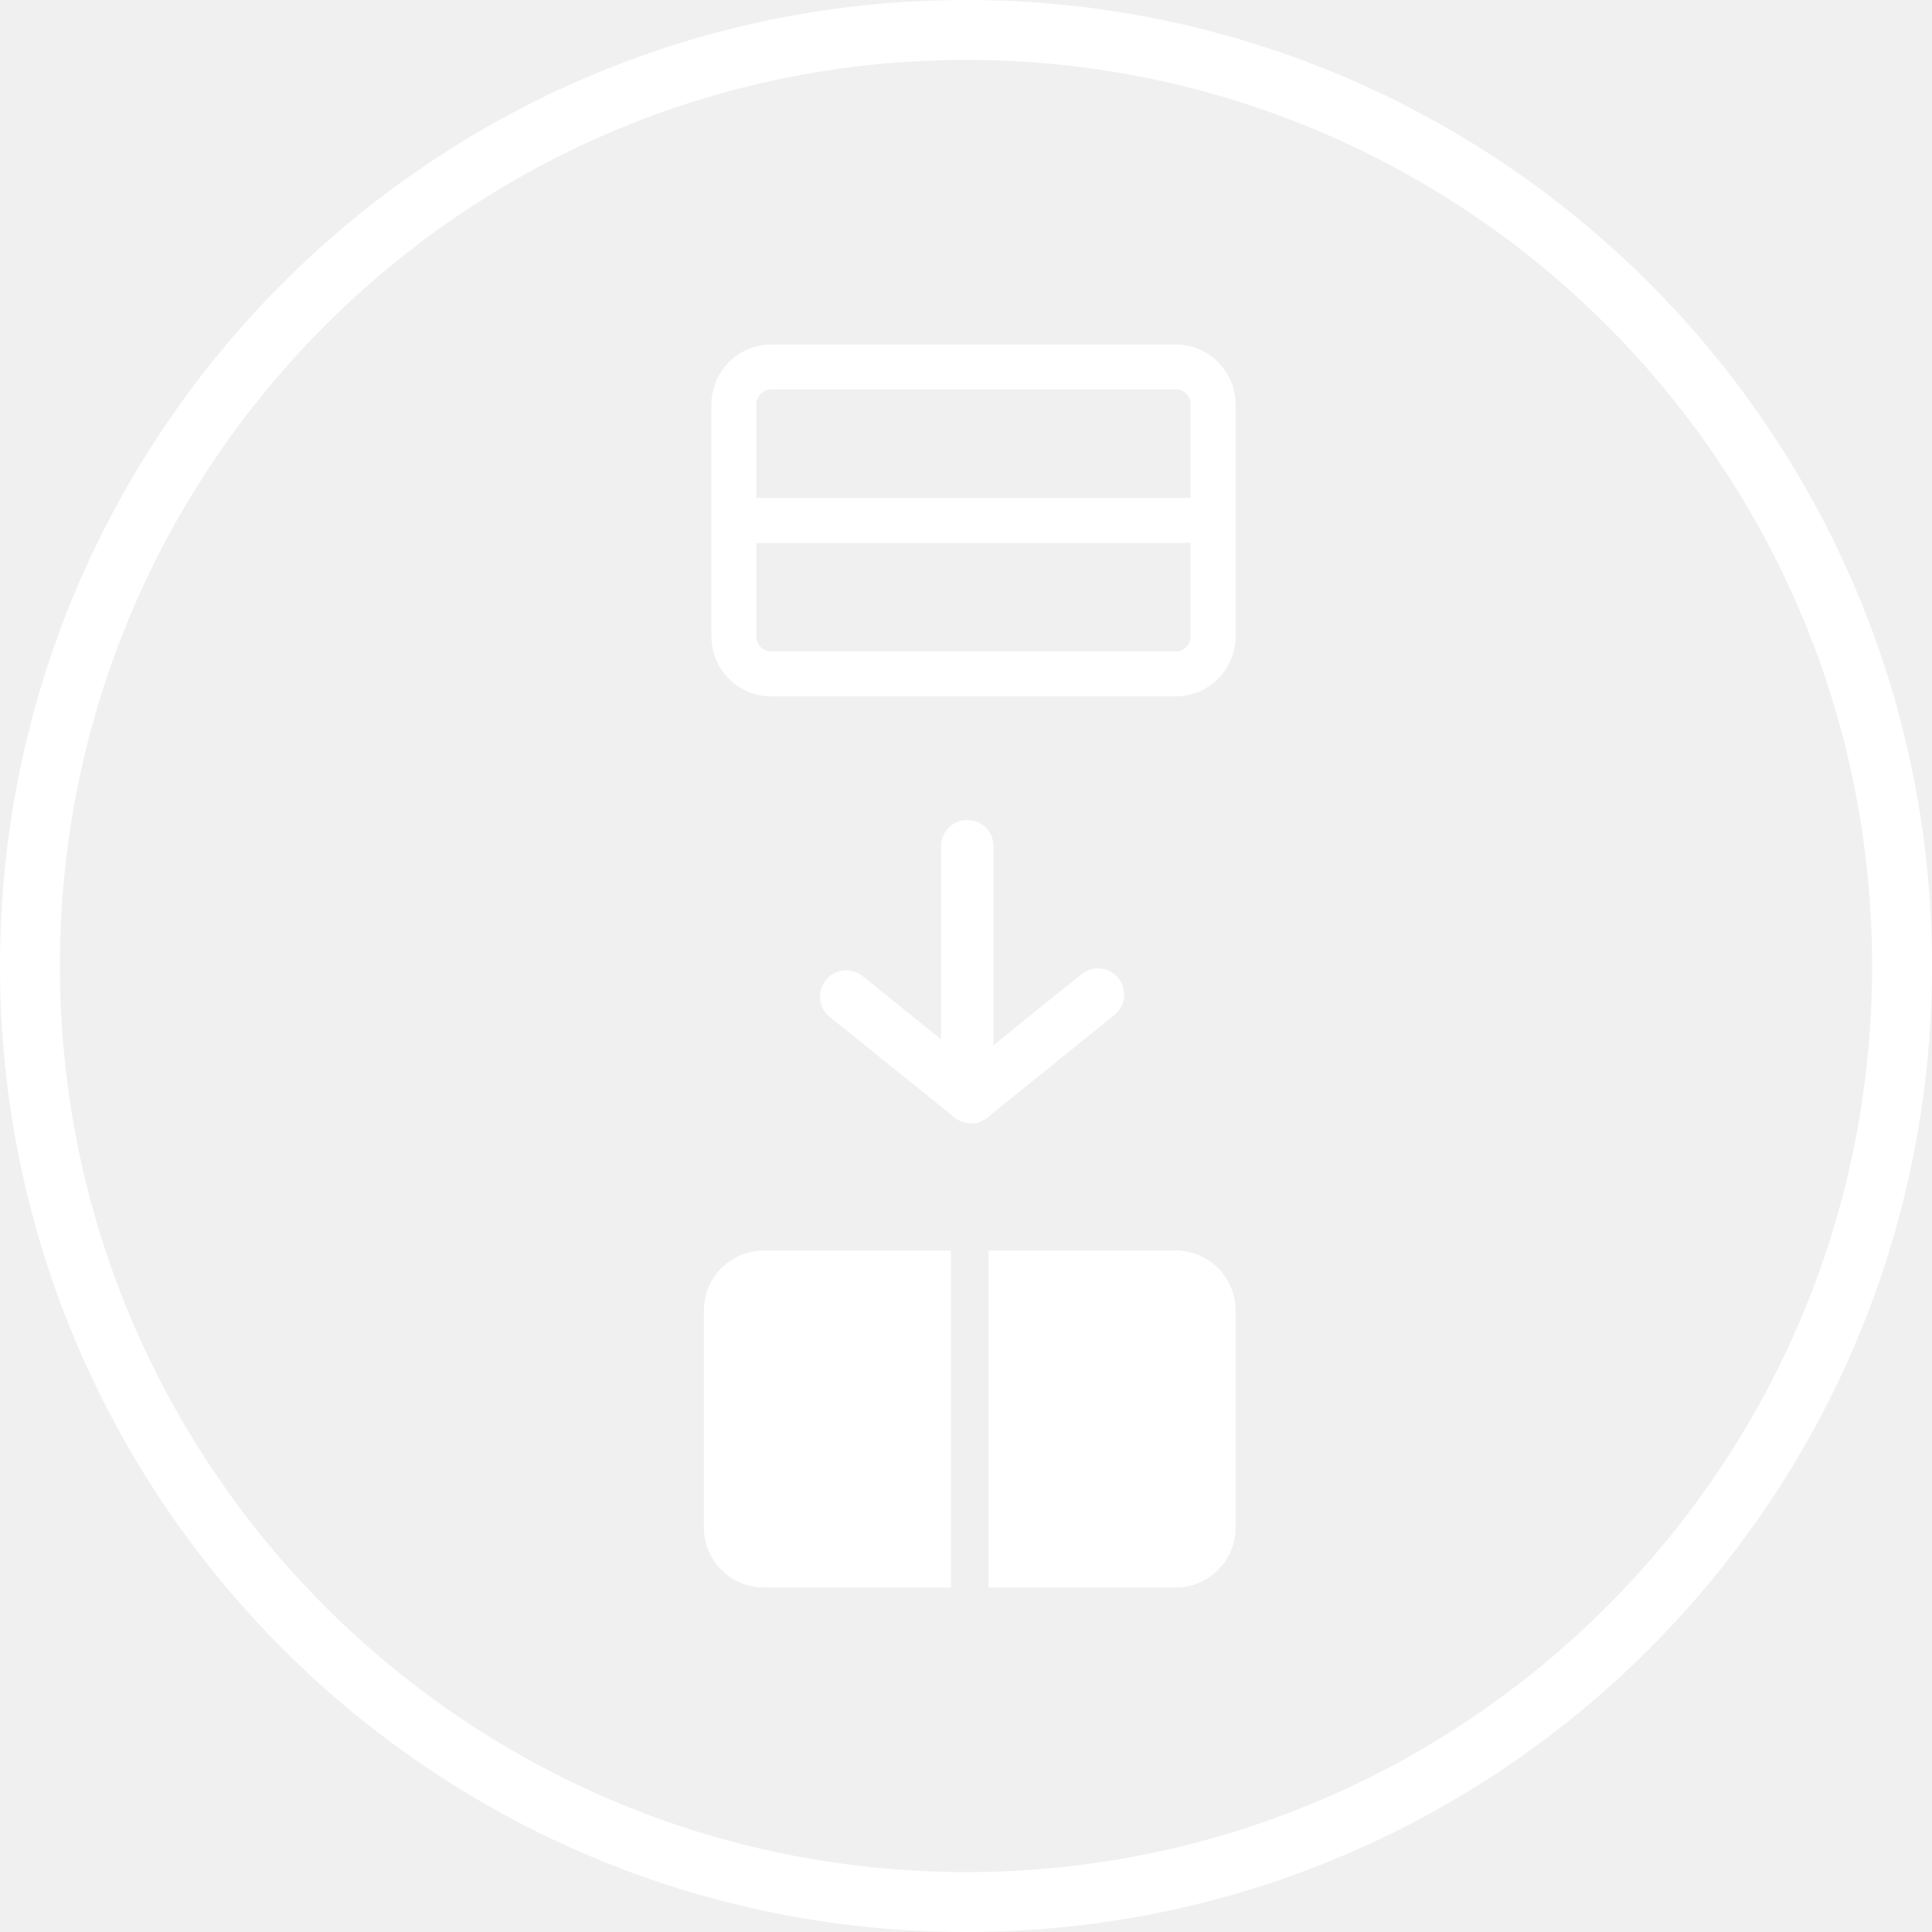
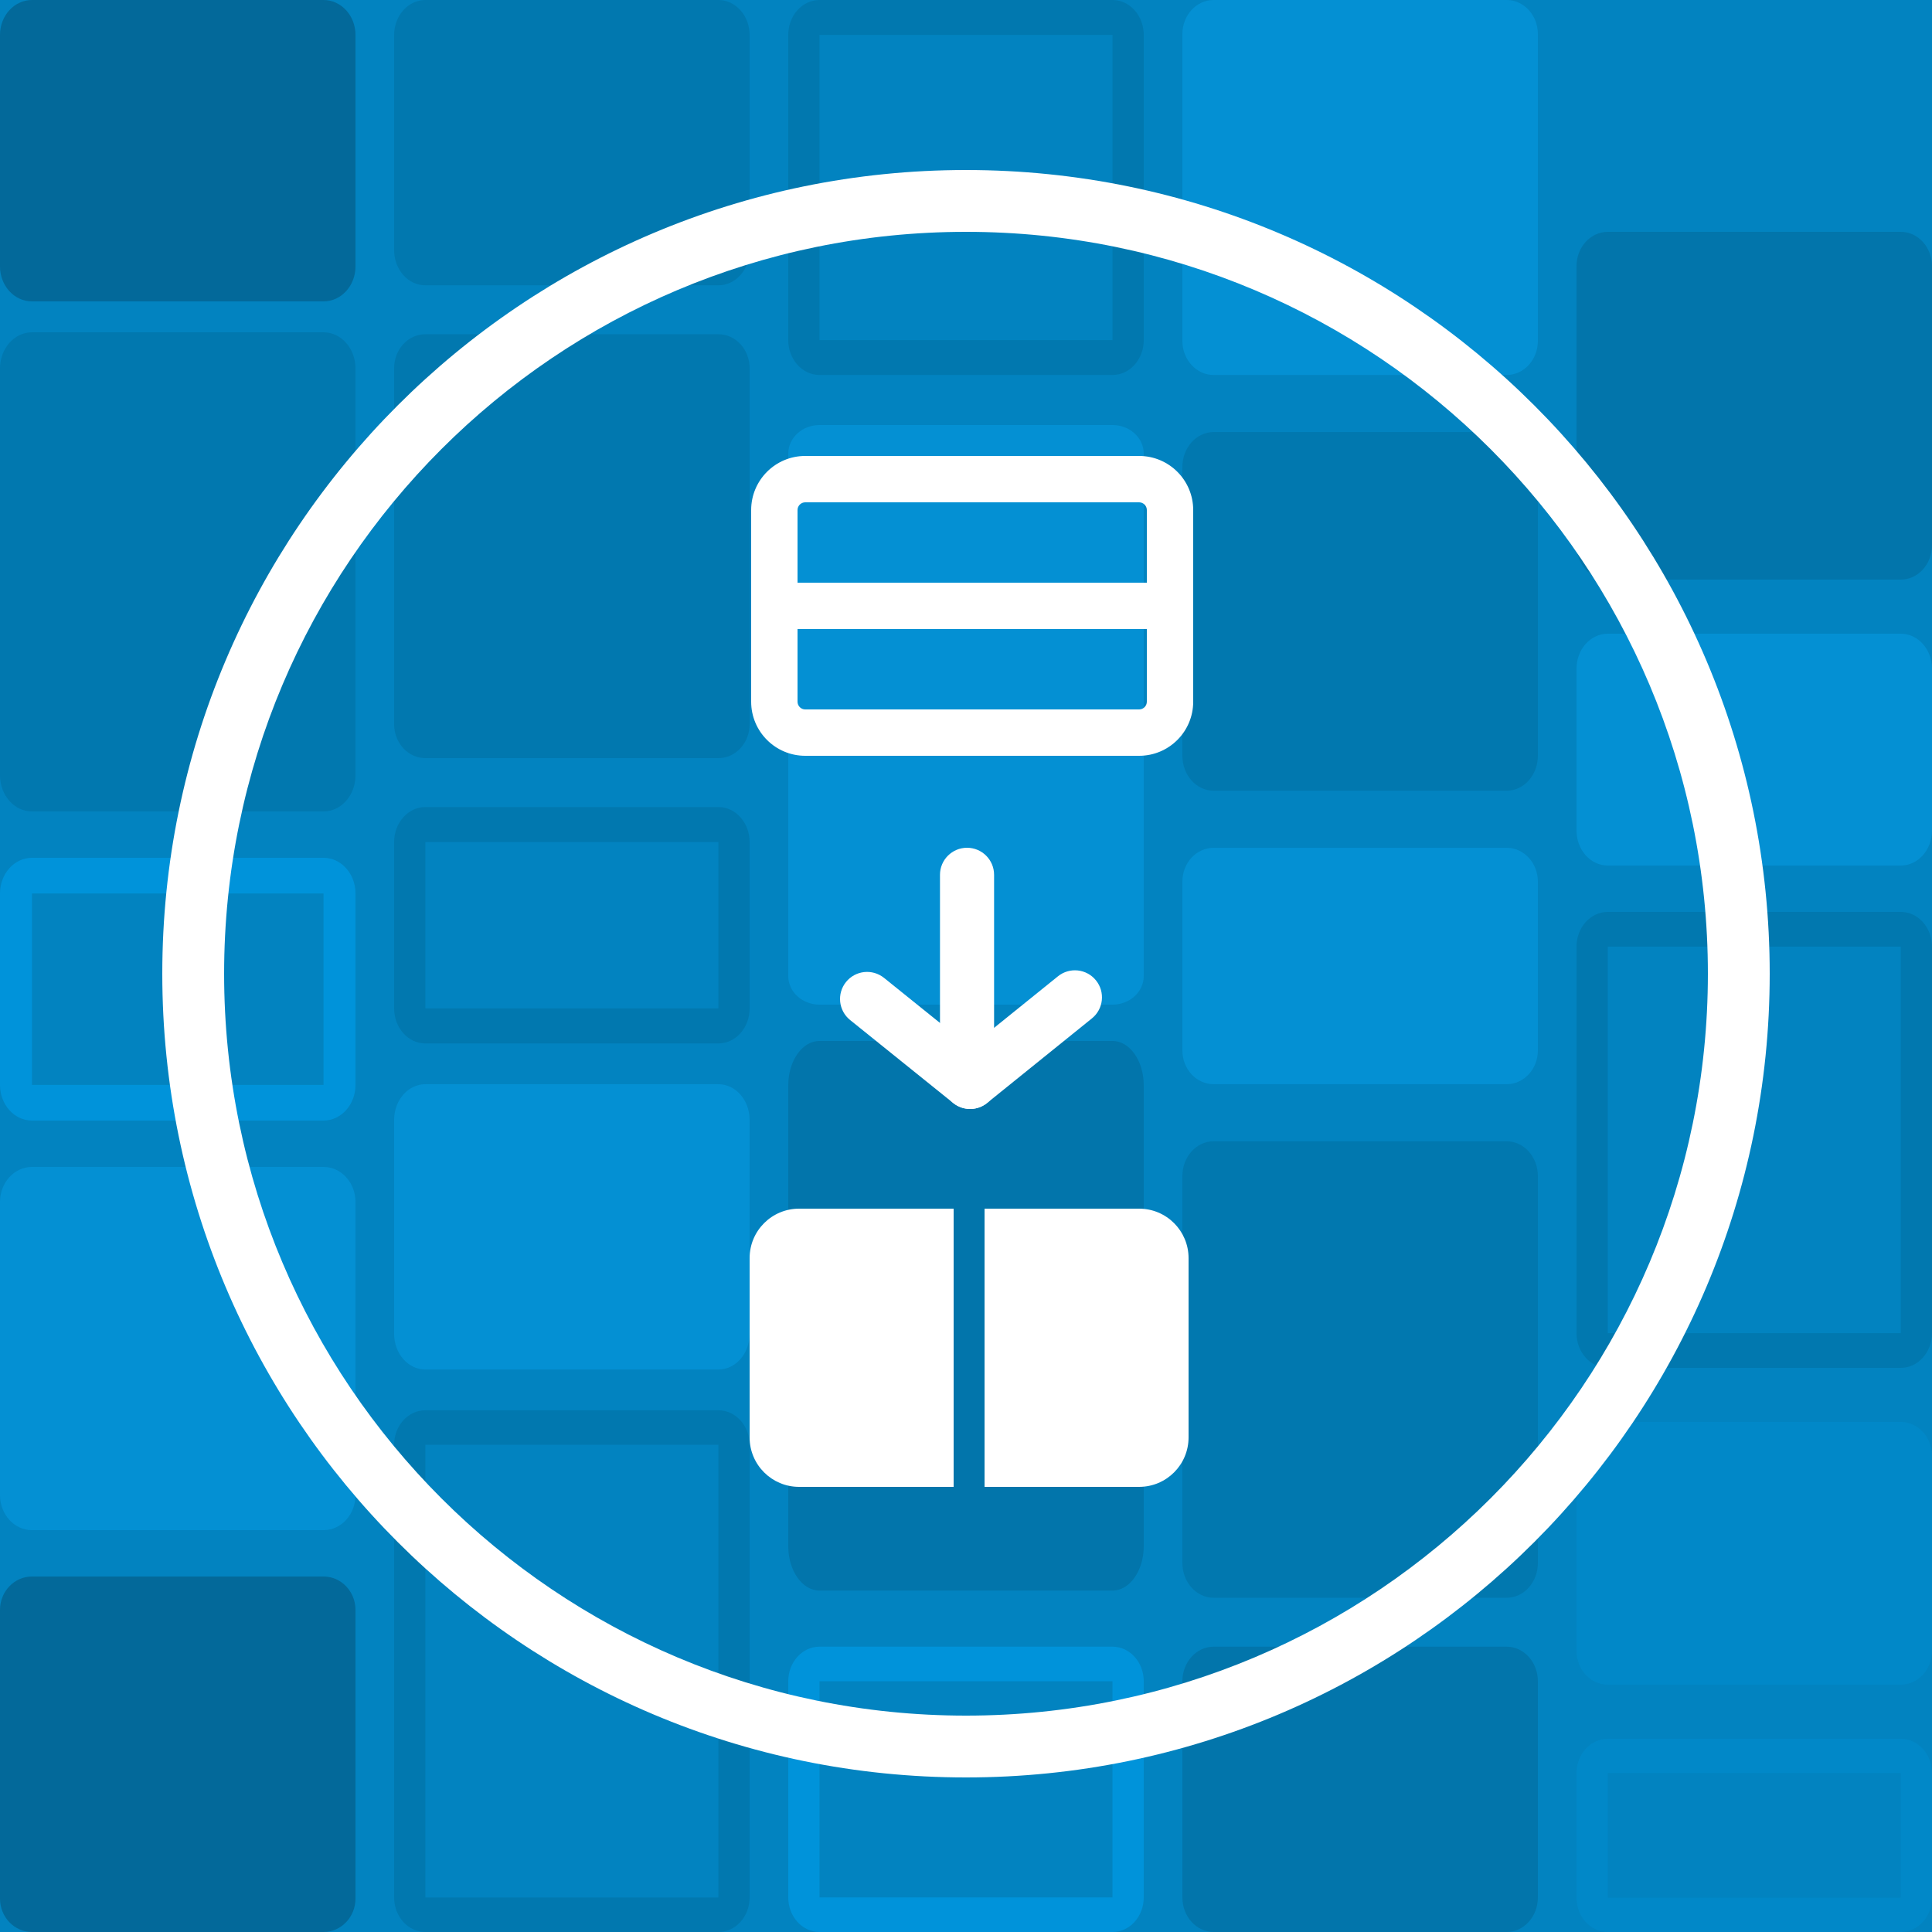
- <svg xmlns="http://www.w3.org/2000/svg" width="258" height="258" viewBox="0 0 258 258" fill="none">
-   <path d="M129.168 113V146" stroke="white" stroke-width="7" stroke-linecap="round" />
-   <path d="M113 133.082L129.668 146.5" stroke="white" stroke-width="7" stroke-linecap="round" />
-   <path d="M146.618 132.822L129.668 146.5" stroke="white" stroke-width="7" stroke-linecap="round" />
-   <path d="M157 49H103C100.239 49 98 51.239 98 54V85C98 87.761 100.239 90 103 90H157C159.761 90 162 87.761 162 85V54C162 51.239 159.761 49 157 49Z" stroke="white" stroke-width="6" />
-   <path d="M95.5 69.5H130H164.5" stroke="white" stroke-width="6" />
-   <path d="M94 175C94 170.582 97.582 167 102 167H127V212H102C97.582 212 94 208.418 94 204V175Z" fill="white" />
-   <path d="M132 167H157C161.418 167 165 170.582 165 175V204C165 208.418 161.418 212 157 212H132V167Z" fill="white" />
-   <path d="M129 254C198.036 254 254 198.036 254 129C254 59.964 198.036 4 129 4C59.964 4 4 59.964 4 129C4 198.036 59.964 254 129 254Z" stroke="white" stroke-width="8" />
+ <svg xmlns="http://www.w3.org/2000/svg" width="250" height="250" viewBox="0 0 250 250" fill="none">
+   <g clip-path="url(#clip0)">
+     <rect width="250" height="250" fill="white" />
+     <rect width="250" height="250" fill="#0283C0" />
+     <path d="M46 193.47C46 195.972 44.149 198 41.865 198L4.135 198C1.851 198 -3.42059e-06 195.972 -3.21698e-06 193.47L-1.29338e-07 155.53C7.4275e-08 153.028 1.851 151 4.135 151L41.865 151C44.149 151 46 153.028 46 155.53L46 193.47Z" fill="#0490D3" />
+     <path d="M153 60.435C153 57.934 154.811 55.907 157.044 55.907L194.956 55.907C197.189 55.907 199 57.935 199 60.435L199 97.793C199 100.293 197.189 102.321 194.956 102.321L157.044 102.321C154.811 102.321 153 100.293 153 97.793L153 60.435Z" fill="#0178AF" />
+     <path d="M46 245.671C46 248.062 44.149 250 41.865 250L4.135 250C1.851 250 -3.42766e-06 248.062 -3.23276e-06 245.671L-1.89034e-07 208.329C5.86535e-09 205.938 1.851 204 4.135 204L41.865 204C44.149 204 46 205.938 46 208.329L46 245.671Z" fill="#03699A" />
+     <path d="M153 4.411C153 1.975 154.811 3.045e-07 157.044 6.80119e-07L194.956 7.05624e-06C197.189 7.43186e-06 199 1.975 199 4.411L199 44.112C199 46.548 197.189 48.523 194.956 48.523L157.044 48.523C154.811 48.523 153 46.548 153 44.112L153 4.411Z" fill="#0490D3" />
+     <path d="M250 70.556C250 73.01 248.189 75 245.956 75L208.044 75C205.811 75 204 73.01 204 70.556L204 34.444C204 31.99 205.811 30 208.044 30L245.956 30C248.189 30 250 31.99 250 34.444L250 70.556Z" fill="#0275AB" />
+     <path fill-rule="evenodd" clip-rule="evenodd" d="M55.044 245.536L92.956 245.536L92.956 186.953L55.044 186.953L55.044 245.536ZM92.956 250C95.189 250 97 248.002 97 245.536L97 186.953C97 184.488 95.189 182.489 92.956 182.489L55.044 182.489C52.81 182.489 51 184.488 51 186.953L51 245.536C51 248.002 52.81 250 55.044 250L92.956 250Z" fill="#0178AF" />
+     <path d="M46 100.321C46 102.905 44.149 105 41.865 105L4.135 105C1.851 105 -3.41179e-06 102.905 -3.19732e-06 100.321L1.17151e-06 47.679C1.38598e-06 45.095 1.851 43 4.135 43L41.865 43C44.149 43 46 45.095 46 47.679L46 100.321Z" fill="#0178AF" />
+     <path d="M97 93.713C97 96.137 95.189 98.102 92.956 98.102L55.044 98.102C52.81 98.102 51 96.137 51 93.713L51 47.637C51 45.214 52.81 43.249 55.044 43.249L92.956 43.249C95.189 43.249 97 45.214 97 47.637L97 93.713Z" fill="#0178AF" />
+     <path d="M153 152.18C153 149.694 154.811 147.679 157.044 147.679L194.956 147.679C197.189 147.679 199 149.694 199 152.18L199 202.25C199 204.736 197.189 206.751 194.956 206.751L157.044 206.751C154.811 206.751 153 204.736 153 202.25L153 152.18Z" fill="#0178AF" />
+     <path fill-rule="evenodd" clip-rule="evenodd" d="M208.044 172.505L245.956 172.505L245.956 122.495L208.044 122.495L208.044 172.505ZM245.956 177C248.189 177 250 174.987 250 172.505L250 122.495C250 120.013 248.189 118 245.956 118L208.044 118C205.811 118 204 120.013 204 122.495L204 172.505C204 174.987 205.811 177 208.044 177L245.956 177Z" fill="#0178AF" />
+     <path d="M148 126.296C148 128.342 146.189 130 143.956 130L106.044 130C103.811 130 102 128.342 102 126.296L102 58.704C102 56.658 103.811 55 106.044 55L143.956 55C146.189 55 148 56.658 148 58.704L148 126.296Z" fill="#0490D3" />
+     <path fill-rule="evenodd" clip-rule="evenodd" d="M208.044 245.556L245.956 245.556L245.956 229.444L208.044 229.444L208.044 245.556ZM245.956 250C248.189 250 250 248.01 250 245.556L250 229.444C250 226.99 248.189 225 245.956 225L208.044 225C205.811 225 204 226.99 204 229.444L204 245.556C204 248.01 205.811 250 208.044 250L245.956 250Z" fill="#0188C8" />
+     <path fill-rule="evenodd" clip-rule="evenodd" d="M106.044 245.525L143.956 245.525L143.956 217.555L106.044 217.555L106.044 245.525ZM143.956 250C146.189 250 148 247.996 148 245.525L148 217.555C148 215.084 146.189 213.08 143.956 213.08L106.044 213.08C103.811 213.08 102 215.084 102 217.555L102 245.525C102 247.996 103.811 250 106.044 250L143.956 250Z" fill="#0093DA" />
+     <path d="M46 34.478C46 36.975 44.149 39 41.865 39L4.135 39C1.851 39 -3.42163e-06 36.975 -3.2193e-06 34.478L-7.92189e-07 4.522C-5.89856e-07 2.024 1.851 1.22058e-06 4.135 1.436e-06L41.865 4.99511e-06C44.149 5.21052e-06 46 2.024 46 4.522L46 34.478Z" fill="#03699A" />
+     <path d="M97 32.376C97 34.886 95.189 36.92 92.956 36.92L55.044 36.92C52.81 36.92 51 34.886 51 32.376L51 4.544C51 2.034 52.81 9.13941e-05 55.044 9.16001e-05L92.956 9.50961e-05C95.189 9.5302e-05 97 2.034 97 4.544L97 32.376Z" fill="#0178AF" />
+     <path d="M153 217.555C153 215.084 154.811 213.08 157.044 213.08L194.956 213.08C197.189 213.08 199 215.084 199 217.555L199 245.525C199 247.996 197.189 250 194.956 250L157.044 250C154.811 250 153 247.996 153 245.525L153 217.555Z" fill="#0275AB" />
+     <path d="M250 213.613C250 216.036 248.189 218 245.956 218L208.044 218C205.811 218 204 216.036 204 213.613L204 188.387C204 185.964 205.811 184 208.044 184L245.956 184C248.189 184 250 185.964 250 188.387L250 213.613Z" fill="#0188C8" />
+     <path d="M148 200.072C148 203.246 146.189 205.819 143.956 205.819L106.044 205.819C103.811 205.819 102 203.246 102 200.072L102 140.445C102 137.271 103.811 134.698 106.044 134.698L143.956 134.698C146.189 134.698 148 137.271 148 140.445L148 200.072Z" fill="#0275AB" />
+     <path d="M97 172.6C97 175.149 95.189 177.215 92.956 177.215L55.044 177.215C52.81 177.215 51 175.149 51 172.6L51 144.91C51 142.362 52.81 140.296 55.044 140.296L92.956 140.296C95.189 140.296 97 142.362 97 144.91L97 172.6Z" fill="#0490D3" />
+     <path d="M250 107.472C250 109.973 248.189 112 245.956 112L208.044 112C205.811 112 204 109.973 204 107.472L204 86.528C204 84.027 205.811 82 208.044 82L245.956 82C248.189 82 250 84.027 250 86.528L250 107.472Z" fill="#0490D3" />
+     <path fill-rule="evenodd" clip-rule="evenodd" d="M106.044 44.009L143.956 44.009L143.956 4.514L106.044 4.514L106.044 44.009ZM143.956 48.523C146.189 48.523 148 46.502 148 44.009L148 4.514C148 2.021 146.189 -5.39902e-06 143.956 -5.60497e-06L106.044 -9.10096e-06C103.811 -9.30691e-06 102 2.021 102 4.514L102 44.009C102 46.502 103.811 48.523 106.044 48.523L143.956 48.523Z" fill="#0178AF" />
+     <path fill-rule="evenodd" clip-rule="evenodd" d="M4.135 140.39L41.865 140.39L41.865 115.61L4.135 115.61L4.135 140.39ZM41.865 145C44.149 145 46 142.936 46 140.39L46 115.61C46 113.064 44.149 111 41.865 111L4.135 111C1.851 111 -9.86618e-07 113.064 -1.19383e-06 115.61L-3.21047e-06 140.39C-3.41768e-06 142.936 1.851 145 4.135 145L41.865 145Z" fill="#0093DA" />
+     <path fill-rule="evenodd" clip-rule="evenodd" d="M55.044 130.489L92.956 130.489L92.956 108.962L55.044 108.962L55.044 130.489ZM92.956 135.021C95.189 135.021 97 132.992 97 130.489L97 108.962C97 106.46 95.189 104.431 92.956 104.431L55.044 104.431C52.81 104.431 51 106.46 51 108.962L51 130.489C51 132.992 52.81 135.021 55.044 135.021L92.956 135.021Z" fill="#0178AF" />
+     <path d="M153 114.075C153 111.661 154.811 109.705 157.044 109.705L194.956 109.705C197.189 109.705 199 111.661 199 114.075L199 135.925C199 138.339 197.189 140.296 194.956 140.296L157.044 140.296C154.811 140.296 153 138.339 153 135.925L153 114.075Z" fill="#0490D3" />
+     <path fill-rule="evenodd" clip-rule="evenodd" d="M125.134 109.7C127.067 109.7 128.634 111.267 128.634 113.2V139.6C128.634 141.533 127.067 143.1 125.134 143.1C123.201 143.1 121.634 141.533 121.634 139.6V113.2C121.634 111.267 123.201 109.7 125.134 109.7Z" fill="white" />
+     <path fill-rule="evenodd" clip-rule="evenodd" d="M109.474 127.071C110.686 125.565 112.889 125.327 114.395 126.539L127.729 137.274C129.235 138.486 129.473 140.689 128.261 142.195C127.049 143.7 124.845 143.938 123.34 142.726L110.005 131.992C108.5 130.78 108.262 128.576 109.474 127.071Z" fill="white" />
+     <path fill-rule="evenodd" clip-rule="evenodd" d="M141.818 126.86C143.032 128.364 142.797 130.567 141.293 131.781L127.733 142.724C126.228 143.938 124.025 143.702 122.811 142.198C121.597 140.694 121.832 138.49 123.337 137.276L136.897 126.334C138.401 125.12 140.604 125.355 141.818 126.86Z" fill="white" />
+     <path fill-rule="evenodd" clip-rule="evenodd" d="M104.2 65C103.648 65 103.2 65.448 103.2 66V90.8C103.2 91.352 103.648 91.8 104.2 91.8H147.4C147.952 91.8 148.4 91.352 148.4 90.8V66C148.4 65.448 147.952 65 147.4 65H104.2ZM97.2 66C97.2 62.134 100.334 59 104.2 59H147.4C151.266 59 154.4 62.134 154.4 66V90.8C154.4 94.666 151.266 97.8 147.4 97.8H104.2C100.334 97.8 97.2 94.666 97.2 90.8V66Z" fill="white" />
+     <path fill-rule="evenodd" clip-rule="evenodd" d="M98.2 81.4V75.4H153.4V81.4H98.2Z" fill="white" />
+     <path d="M97 162.8C97 159.266 99.865 156.4 103.4 156.4H123.4V192.4H103.4C99.865 192.4 97 189.535 97 186V162.8Z" fill="white" />
+     <path d="M127.4 156.4H147.4C150.935 156.4 153.8 159.266 153.8 162.8V186C153.8 189.535 150.935 192.4 147.4 192.4H127.4V156.4Z" fill="white" />
+     <path fill-rule="evenodd" clip-rule="evenodd" d="M125 30C71.981 30 29 72.981 29 126C29 179.019 71.981 222 125 222C178.019 222 221 179.019 221 126C221 72.981 178.019 30 125 30ZM21 126C21 68.562 67.562 22 125 22C182.438 22 229 68.562 229 126C229 183.438 182.438 230 125 230C67.562 230 21 183.438 21 126Z" fill="white" />
+   </g>
+   <defs>
+     <clipPath id="clip0">
+       <rect width="250" height="250" fill="white" />
+     </clipPath>
+   </defs>
</svg>
